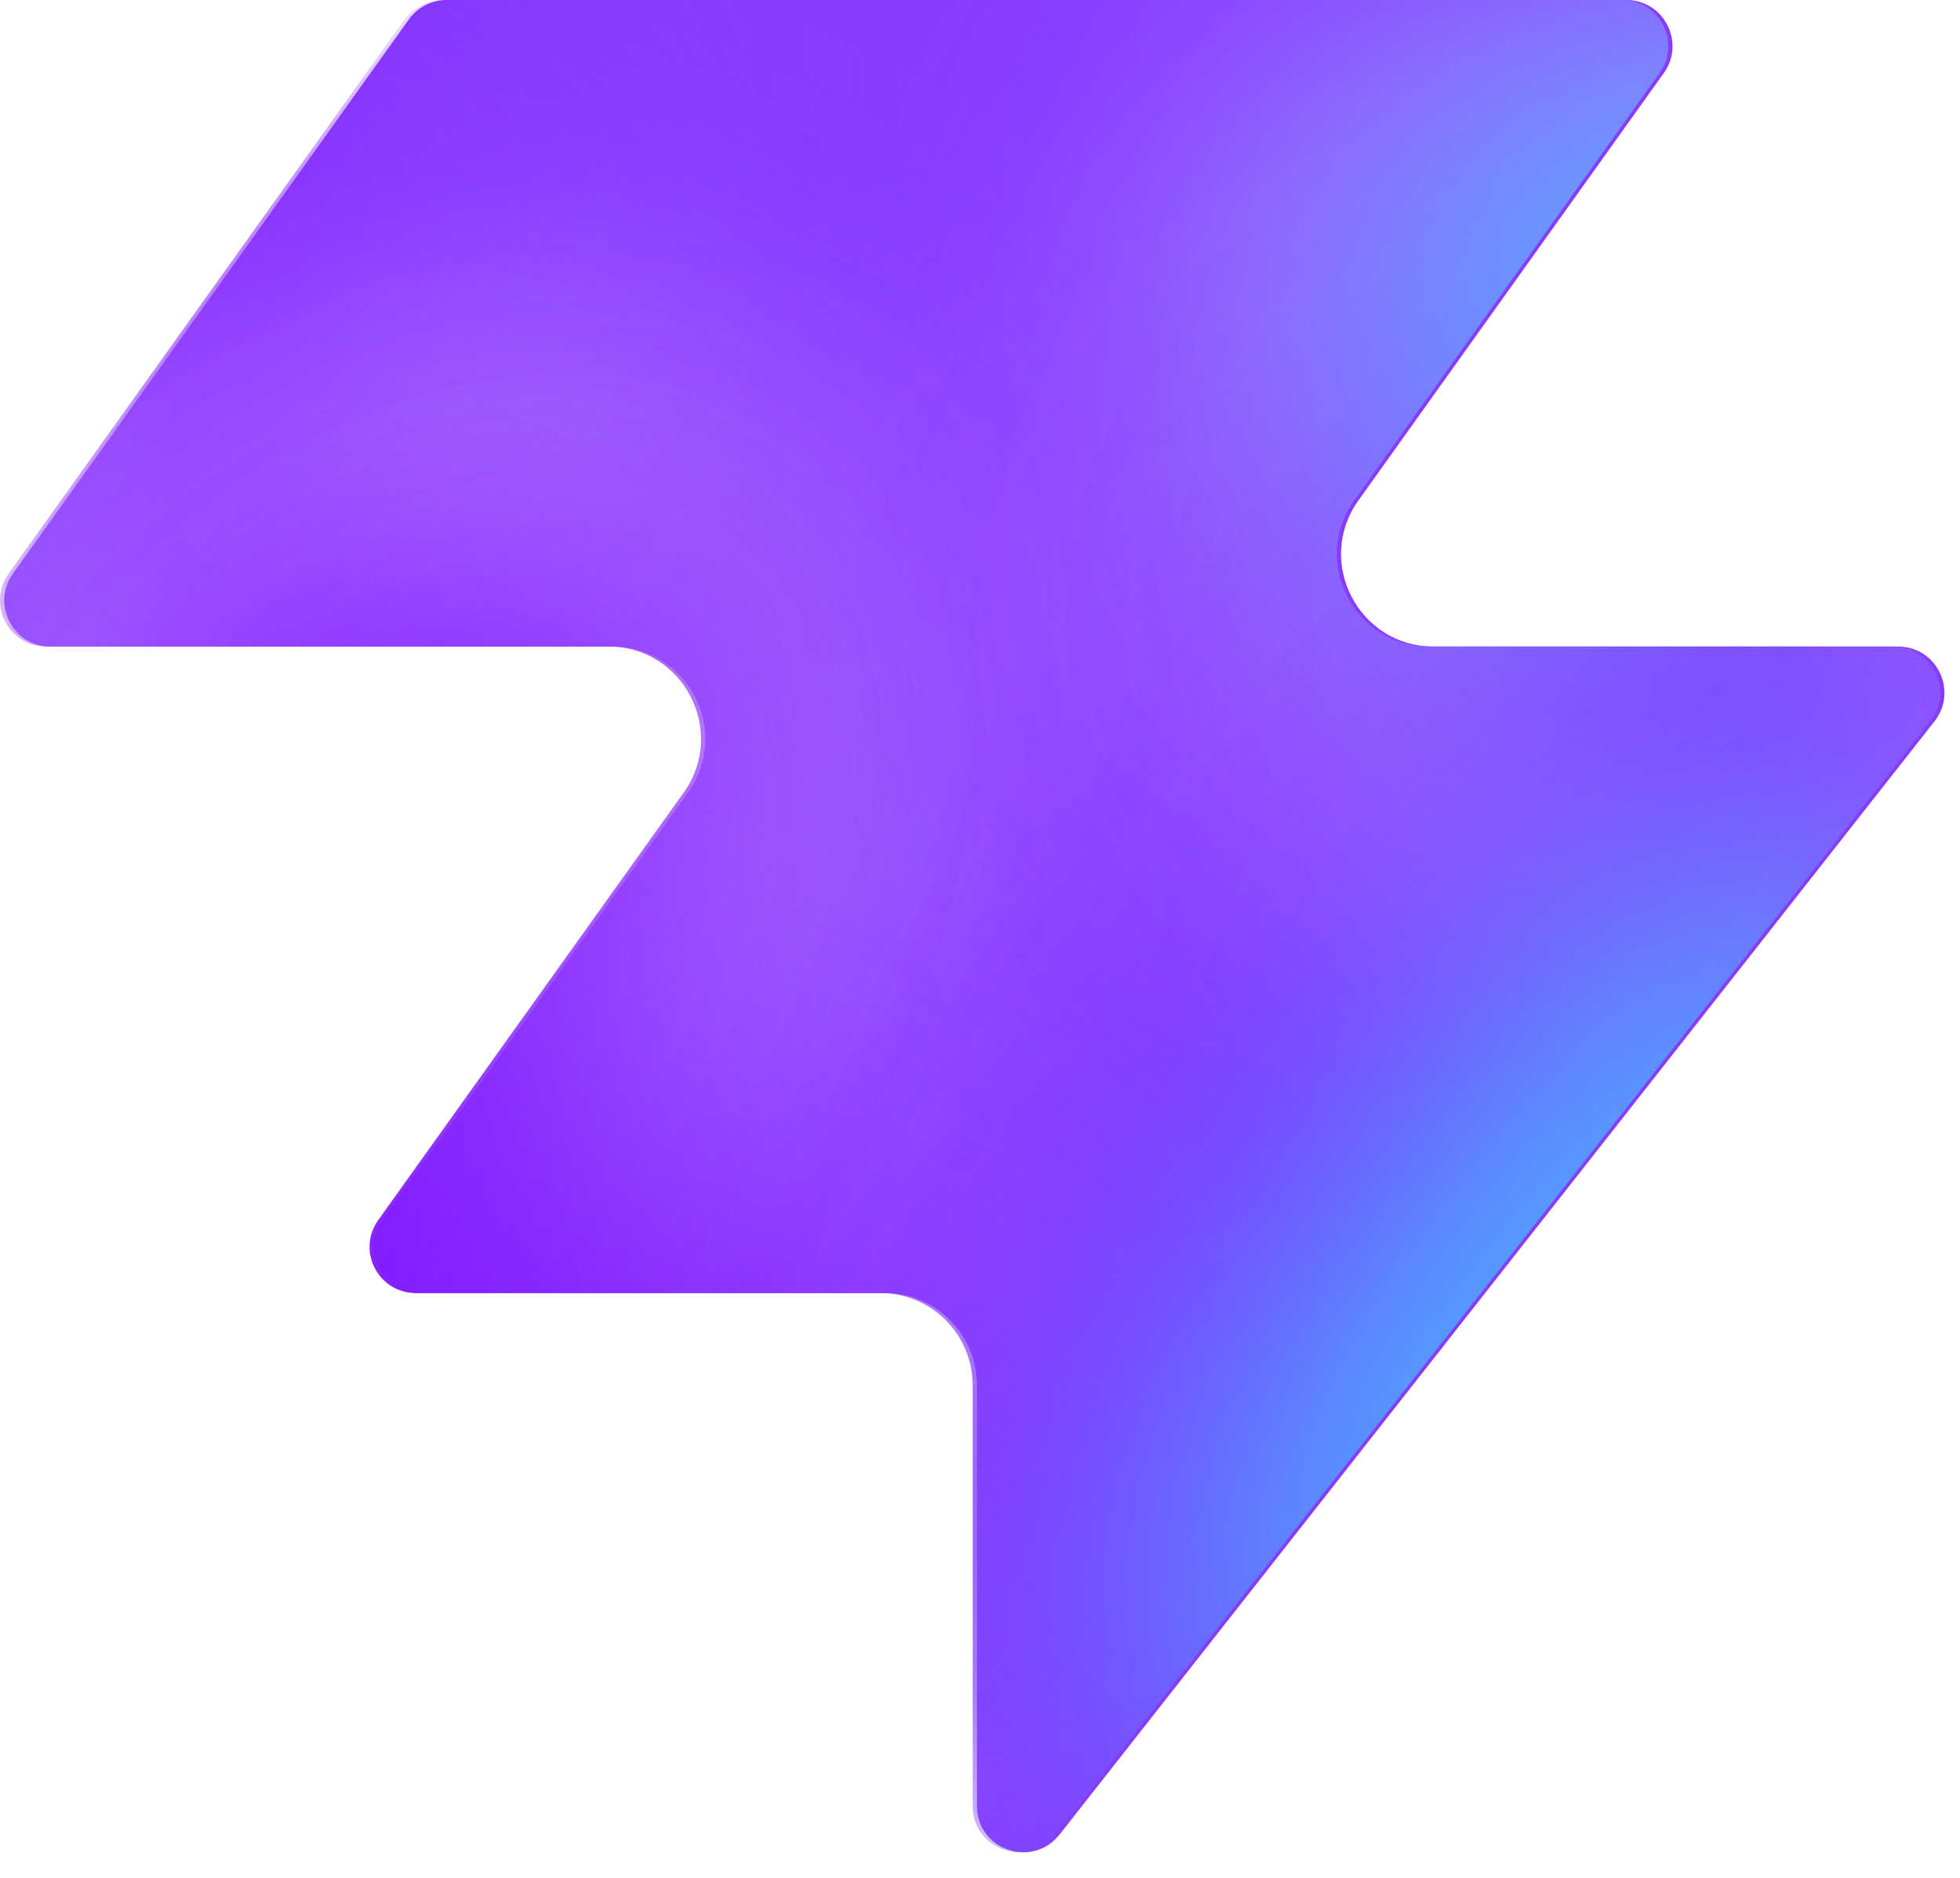
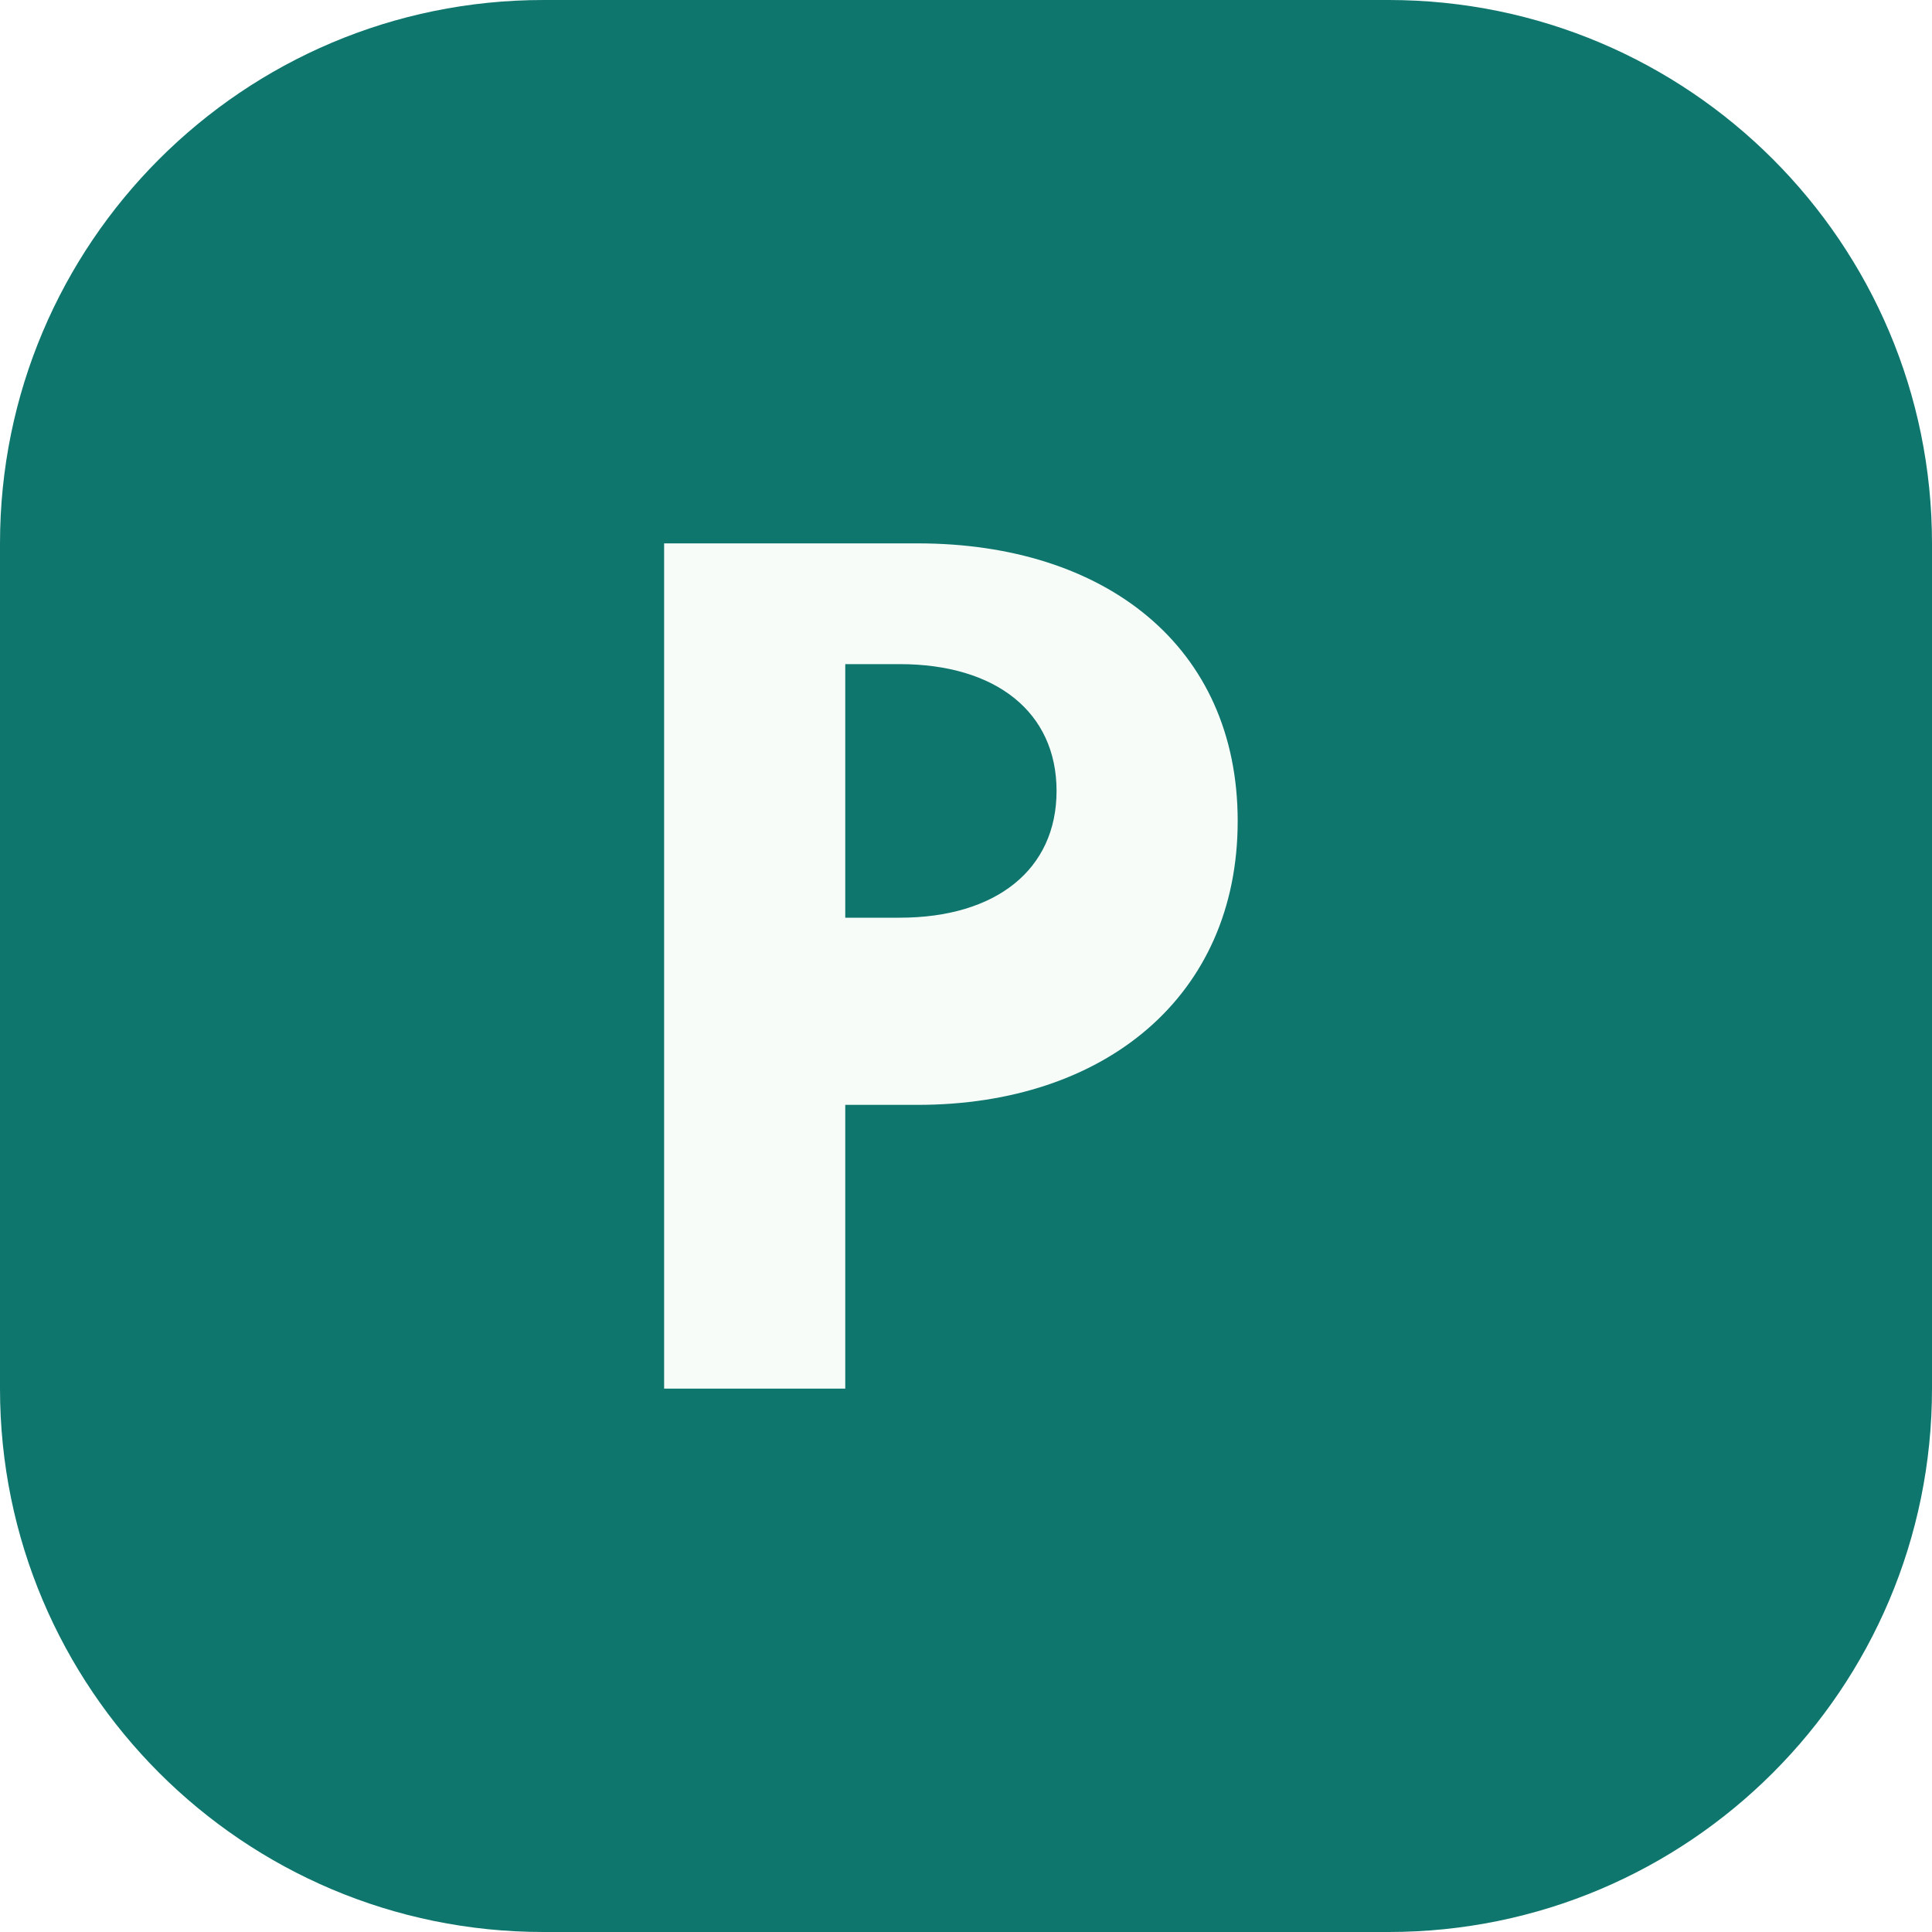
- <svg xmlns="http://www.w3.org/2000/svg" width="48" height="46" fill="none" viewBox="0 0 48 46">
-   <path fill="#863bff" d="M25.946 44.938c-.664.845-2.021.375-2.021-.698V33.937a2.26 2.26 0 0 0-2.262-2.262H10.287c-.92 0-1.456-1.04-.92-1.788l7.48-10.471c1.07-1.497 0-3.578-1.842-3.578H1.237c-.92 0-1.456-1.04-.92-1.788L10.013.474c.214-.297.556-.474.92-.474h28.894c.92 0 1.456 1.04.92 1.788l-7.48 10.471c-1.07 1.498 0 3.579 1.842 3.579h11.377c.943 0 1.473 1.088.89 1.83L25.947 44.94z" style="fill:#863bff;fill:color(display-p3 .525 .23 1);fill-opacity:1" />
-   <mask id="a" width="48" height="46" x="0" y="0" maskUnits="userSpaceOnUse" style="mask-type:alpha">
-     <path fill="#000" d="M25.842 44.938c-.664.844-2.021.375-2.021-.698V33.937a2.26 2.26 0 0 0-2.262-2.262H10.183c-.92 0-1.456-1.04-.92-1.788l7.48-10.471c1.07-1.498 0-3.579-1.842-3.579H1.133c-.92 0-1.456-1.04-.92-1.787L9.91.473c.214-.297.556-.474.92-.474h28.894c.92 0 1.456 1.04.92 1.788l-7.48 10.471c-1.07 1.498 0 3.578 1.842 3.578h11.377c.943 0 1.473 1.088.89 1.832L25.843 44.94z" style="fill:#000;fill-opacity:1" />
-   </mask>
-   <g mask="url(#a)">
-     <g filter="url(#b)">
-       <ellipse cx="5.508" cy="14.704" fill="#ede6ff" rx="5.508" ry="14.704" style="fill:#ede6ff;fill:color(display-p3 .927 .903 1);fill-opacity:1" transform="matrix(.00324 1 1 -.00324 -4.47 31.516)" />
-     </g>
-     <g filter="url(#c)">
-       <ellipse cx="10.399" cy="29.851" fill="#ede6ff" rx="10.399" ry="29.851" style="fill:#ede6ff;fill:color(display-p3 .927 .903 1);fill-opacity:1" transform="matrix(.00324 1 1 -.00324 -39.328 7.883)" />
-     </g>
-     <g filter="url(#d)">
-       <ellipse cx="5.508" cy="30.487" fill="#7e14ff" rx="5.508" ry="30.487" style="fill:#7e14ff;fill:color(display-p3 .492 .077 1);fill-opacity:1" transform="rotate(89.814 -25.913 -14.639)scale(1 -1)" />
-     </g>
-     <g filter="url(#e)">
-       <ellipse cx="5.508" cy="30.599" fill="#7e14ff" rx="5.508" ry="30.599" style="fill:#7e14ff;fill:color(display-p3 .492 .077 1);fill-opacity:1" transform="rotate(89.814 -32.644 -3.334)scale(1 -1)" />
-     </g>
-     <g filter="url(#f)">
-       <ellipse cx="5.508" cy="30.599" fill="#7e14ff" rx="5.508" ry="30.599" style="fill:#7e14ff;fill:color(display-p3 .492 .077 1);fill-opacity:1" transform="matrix(.00324 1 1 -.00324 -34.34 30.47)" />
-     </g>
-     <g filter="url(#g)">
-       <ellipse cx="14.072" cy="22.078" fill="#ede6ff" rx="14.072" ry="22.078" style="fill:#ede6ff;fill:color(display-p3 .927 .903 1);fill-opacity:1" transform="rotate(93.35 24.506 48.493)scale(-1 1)" />
-     </g>
-     <g filter="url(#h)">
-       <ellipse cx="3.47" cy="21.501" fill="#7e14ff" rx="3.47" ry="21.501" style="fill:#7e14ff;fill:color(display-p3 .492 .077 1);fill-opacity:1" transform="rotate(89.009 28.708 47.59)scale(-1 1)" />
-     </g>
-     <g filter="url(#i)">
-       <ellipse cx="3.47" cy="21.501" fill="#7e14ff" rx="3.47" ry="21.501" style="fill:#7e14ff;fill:color(display-p3 .492 .077 1);fill-opacity:1" transform="rotate(89.009 28.708 47.59)scale(-1 1)" />
-     </g>
-     <g filter="url(#j)">
-       <ellipse cx=".387" cy="8.972" fill="#7e14ff" rx="4.407" ry="29.108" style="fill:#7e14ff;fill:color(display-p3 .492 .077 1);fill-opacity:1" transform="rotate(39.51 .387 8.972)" />
-     </g>
-     <g filter="url(#k)">
-       <ellipse cx="47.523" cy="-6.092" fill="#7e14ff" rx="4.407" ry="29.108" style="fill:#7e14ff;fill:color(display-p3 .492 .077 1);fill-opacity:1" transform="rotate(37.892 47.523 -6.092)" />
-     </g>
-     <g filter="url(#l)">
-       <ellipse cx="41.412" cy="6.333" fill="#47bfff" rx="5.971" ry="9.665" style="fill:#47bfff;fill:color(display-p3 .28 .748 1);fill-opacity:1" transform="rotate(37.892 41.412 6.333)" />
-     </g>
-     <g filter="url(#m)">
-       <ellipse cx="-1.879" cy="38.332" fill="#7e14ff" rx="4.407" ry="29.108" style="fill:#7e14ff;fill:color(display-p3 .492 .077 1);fill-opacity:1" transform="rotate(37.892 -1.88 38.332)" />
-     </g>
-     <g filter="url(#n)">
-       <ellipse cx="-1.879" cy="38.332" fill="#7e14ff" rx="4.407" ry="29.108" style="fill:#7e14ff;fill:color(display-p3 .492 .077 1);fill-opacity:1" transform="rotate(37.892 -1.88 38.332)" />
-     </g>
-     <g filter="url(#o)">
-       <ellipse cx="35.651" cy="29.907" fill="#7e14ff" rx="4.407" ry="29.108" style="fill:#7e14ff;fill:color(display-p3 .492 .077 1);fill-opacity:1" transform="rotate(37.892 35.651 29.907)" />
-     </g>
-     <g filter="url(#p)">
-       <ellipse cx="38.418" cy="32.4" fill="#47bfff" rx="5.971" ry="15.297" style="fill:#47bfff;fill:color(display-p3 .28 .748 1);fill-opacity:1" transform="rotate(37.892 38.418 32.4)" />
-     </g>
-   </g>
-   <defs>
-     <filter id="b" width="60.045" height="41.654" x="-19.77" y="16.149" color-interpolation-filters="sRGB" filterUnits="userSpaceOnUse">
-       <feFlood flood-opacity="0" result="BackgroundImageFix" />
-       <feBlend in="SourceGraphic" in2="BackgroundImageFix" result="shape" />
-       <feGaussianBlur result="effect1_foregroundBlur_2002_17158" stdDeviation="7.659" />
-     </filter>
-     <filter id="c" width="90.34" height="51.437" x="-54.613" y="-7.533" color-interpolation-filters="sRGB" filterUnits="userSpaceOnUse">
-       <feFlood flood-opacity="0" result="BackgroundImageFix" />
-       <feBlend in="SourceGraphic" in2="BackgroundImageFix" result="shape" />
-       <feGaussianBlur result="effect1_foregroundBlur_2002_17158" stdDeviation="7.659" />
-     </filter>
-     <filter id="d" width="79.355" height="29.4" x="-49.64" y="2.03" color-interpolation-filters="sRGB" filterUnits="userSpaceOnUse">
-       <feFlood flood-opacity="0" result="BackgroundImageFix" />
-       <feBlend in="SourceGraphic" in2="BackgroundImageFix" result="shape" />
-       <feGaussianBlur result="effect1_foregroundBlur_2002_17158" stdDeviation="4.596" />
-     </filter>
-     <filter id="e" width="79.579" height="29.4" x="-45.045" y="20.029" color-interpolation-filters="sRGB" filterUnits="userSpaceOnUse">
-       <feFlood flood-opacity="0" result="BackgroundImageFix" />
-       <feBlend in="SourceGraphic" in2="BackgroundImageFix" result="shape" />
-       <feGaussianBlur result="effect1_foregroundBlur_2002_17158" stdDeviation="4.596" />
-     </filter>
-     <filter id="f" width="79.579" height="29.4" x="-43.513" y="21.178" color-interpolation-filters="sRGB" filterUnits="userSpaceOnUse">
-       <feFlood flood-opacity="0" result="BackgroundImageFix" />
-       <feBlend in="SourceGraphic" in2="BackgroundImageFix" result="shape" />
-       <feGaussianBlur result="effect1_foregroundBlur_2002_17158" stdDeviation="4.596" />
-     </filter>
-     <filter id="g" width="74.749" height="58.852" x="15.756" y="-17.901" color-interpolation-filters="sRGB" filterUnits="userSpaceOnUse">
-       <feFlood flood-opacity="0" result="BackgroundImageFix" />
-       <feBlend in="SourceGraphic" in2="BackgroundImageFix" result="shape" />
-       <feGaussianBlur result="effect1_foregroundBlur_2002_17158" stdDeviation="7.659" />
-     </filter>
-     <filter id="h" width="61.377" height="25.362" x="23.548" y="2.284" color-interpolation-filters="sRGB" filterUnits="userSpaceOnUse">
-       <feFlood flood-opacity="0" result="BackgroundImageFix" />
-       <feBlend in="SourceGraphic" in2="BackgroundImageFix" result="shape" />
-       <feGaussianBlur result="effect1_foregroundBlur_2002_17158" stdDeviation="4.596" />
-     </filter>
-     <filter id="i" width="61.377" height="25.362" x="23.548" y="2.284" color-interpolation-filters="sRGB" filterUnits="userSpaceOnUse">
-       <feFlood flood-opacity="0" result="BackgroundImageFix" />
-       <feBlend in="SourceGraphic" in2="BackgroundImageFix" result="shape" />
-       <feGaussianBlur result="effect1_foregroundBlur_2002_17158" stdDeviation="4.596" />
-     </filter>
-     <filter id="j" width="56.045" height="63.649" x="-27.636" y="-22.853" color-interpolation-filters="sRGB" filterUnits="userSpaceOnUse">
-       <feFlood flood-opacity="0" result="BackgroundImageFix" />
-       <feBlend in="SourceGraphic" in2="BackgroundImageFix" result="shape" />
-       <feGaussianBlur result="effect1_foregroundBlur_2002_17158" stdDeviation="4.596" />
-     </filter>
-     <filter id="k" width="54.814" height="64.646" x="20.116" y="-38.415" color-interpolation-filters="sRGB" filterUnits="userSpaceOnUse">
-       <feFlood flood-opacity="0" result="BackgroundImageFix" />
-       <feBlend in="SourceGraphic" in2="BackgroundImageFix" result="shape" />
-       <feGaussianBlur result="effect1_foregroundBlur_2002_17158" stdDeviation="4.596" />
-     </filter>
-     <filter id="l" width="33.541" height="35.313" x="24.641" y="-11.323" color-interpolation-filters="sRGB" filterUnits="userSpaceOnUse">
-       <feFlood flood-opacity="0" result="BackgroundImageFix" />
-       <feBlend in="SourceGraphic" in2="BackgroundImageFix" result="shape" />
-       <feGaussianBlur result="effect1_foregroundBlur_2002_17158" stdDeviation="4.596" />
-     </filter>
-     <filter id="m" width="54.814" height="64.646" x="-29.286" y="6.009" color-interpolation-filters="sRGB" filterUnits="userSpaceOnUse">
-       <feFlood flood-opacity="0" result="BackgroundImageFix" />
-       <feBlend in="SourceGraphic" in2="BackgroundImageFix" result="shape" />
-       <feGaussianBlur result="effect1_foregroundBlur_2002_17158" stdDeviation="4.596" />
-     </filter>
-     <filter id="n" width="54.814" height="64.646" x="-29.286" y="6.009" color-interpolation-filters="sRGB" filterUnits="userSpaceOnUse">
-       <feFlood flood-opacity="0" result="BackgroundImageFix" />
-       <feBlend in="SourceGraphic" in2="BackgroundImageFix" result="shape" />
-       <feGaussianBlur result="effect1_foregroundBlur_2002_17158" stdDeviation="4.596" />
-     </filter>
-     <filter id="o" width="54.814" height="64.646" x="8.244" y="-2.416" color-interpolation-filters="sRGB" filterUnits="userSpaceOnUse">
-       <feFlood flood-opacity="0" result="BackgroundImageFix" />
-       <feBlend in="SourceGraphic" in2="BackgroundImageFix" result="shape" />
-       <feGaussianBlur result="effect1_foregroundBlur_2002_17158" stdDeviation="4.596" />
-     </filter>
-     <filter id="p" width="39.409" height="43.623" x="18.713" y="10.588" color-interpolation-filters="sRGB" filterUnits="userSpaceOnUse">
-       <feFlood flood-opacity="0" result="BackgroundImageFix" />
-       <feBlend in="SourceGraphic" in2="BackgroundImageFix" result="shape" />
-       <feGaussianBlur result="effect1_foregroundBlur_2002_17158" stdDeviation="4.596" />
-     </filter>
-   </defs>
+ <svg xmlns="http://www.w3.org/2000/svg" viewBox="0 0 32 32" fill="none">
+   <rect width="32" height="32" rx="9" fill="#0f766e" />
+   <path d="M11 9h4.2c3.1 0 5.3 1.7 5.3 4.6 0 2.9-2.2 4.7-5.3 4.7H14V23h-3V9zm3 6.2h.9c1.6 0 2.6-.8 2.6-2.1 0-1.3-1-2.1-2.6-2.1H14v4.2z" fill="#f7fcf9" />
</svg>
